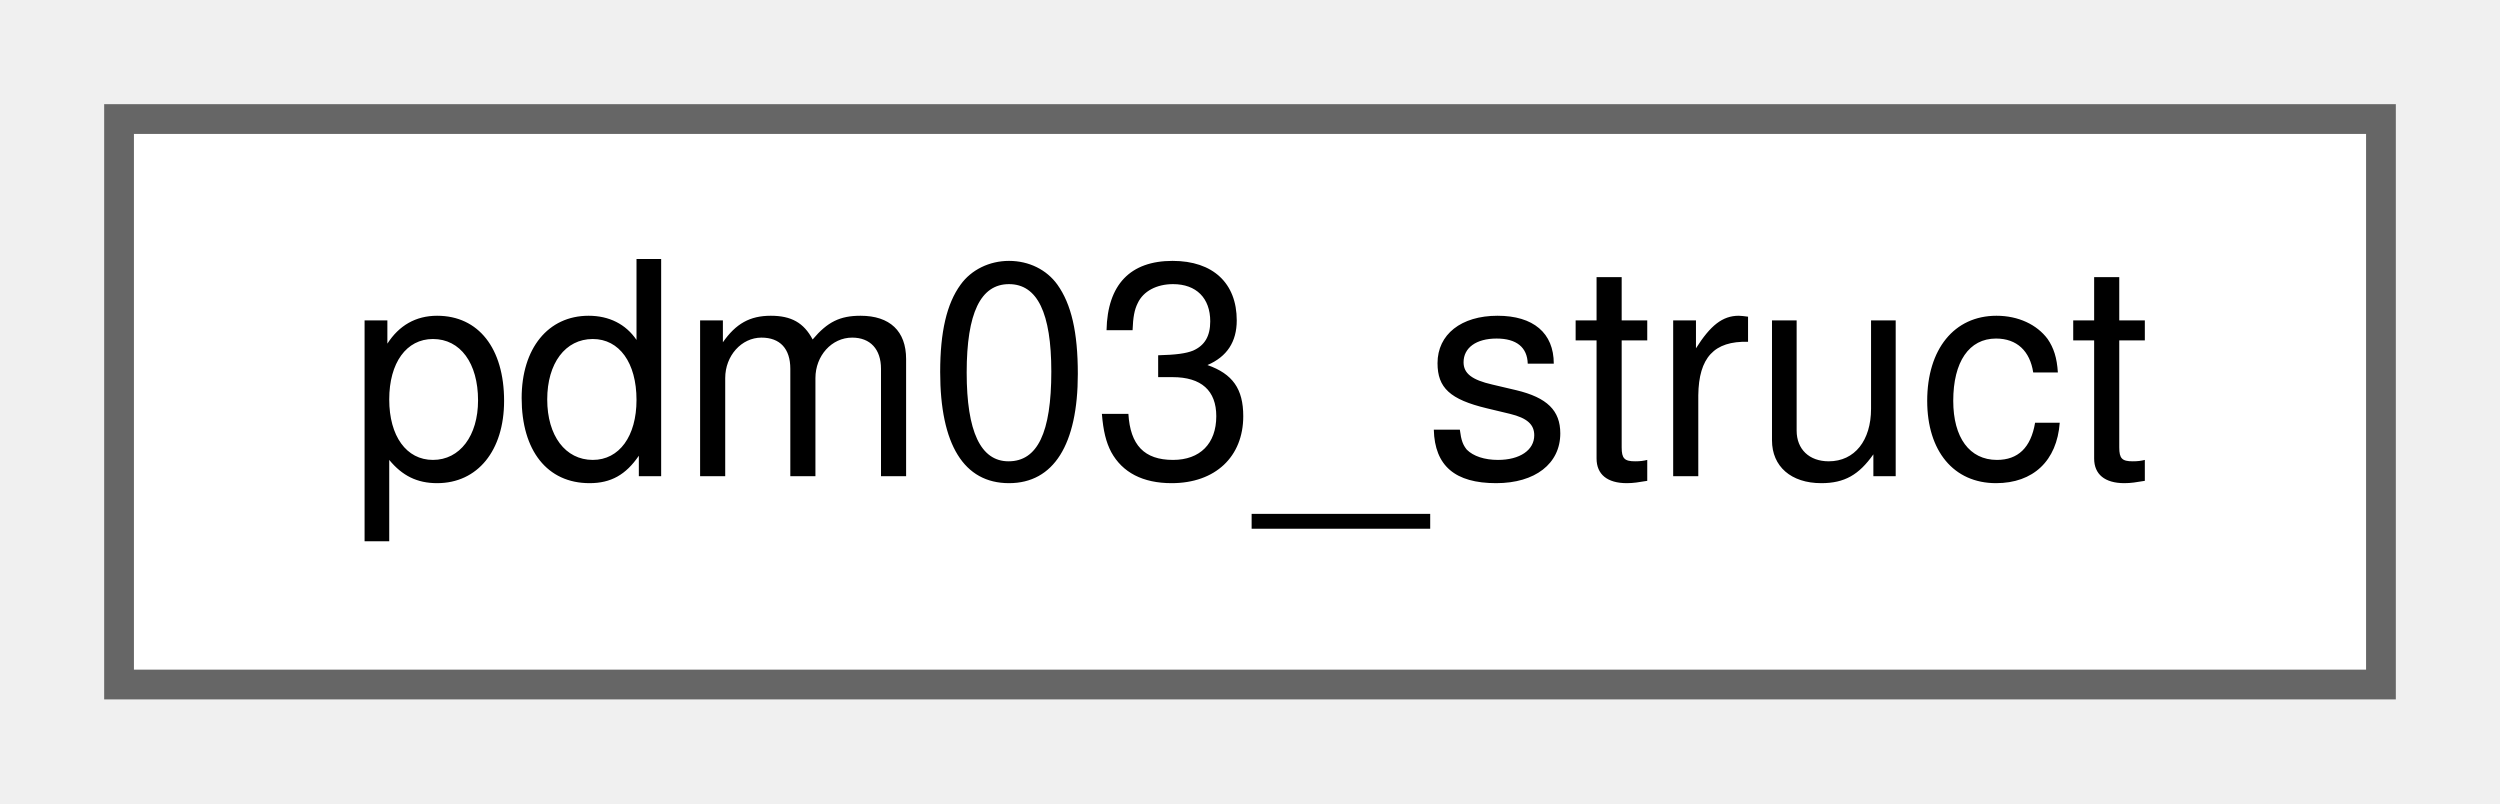
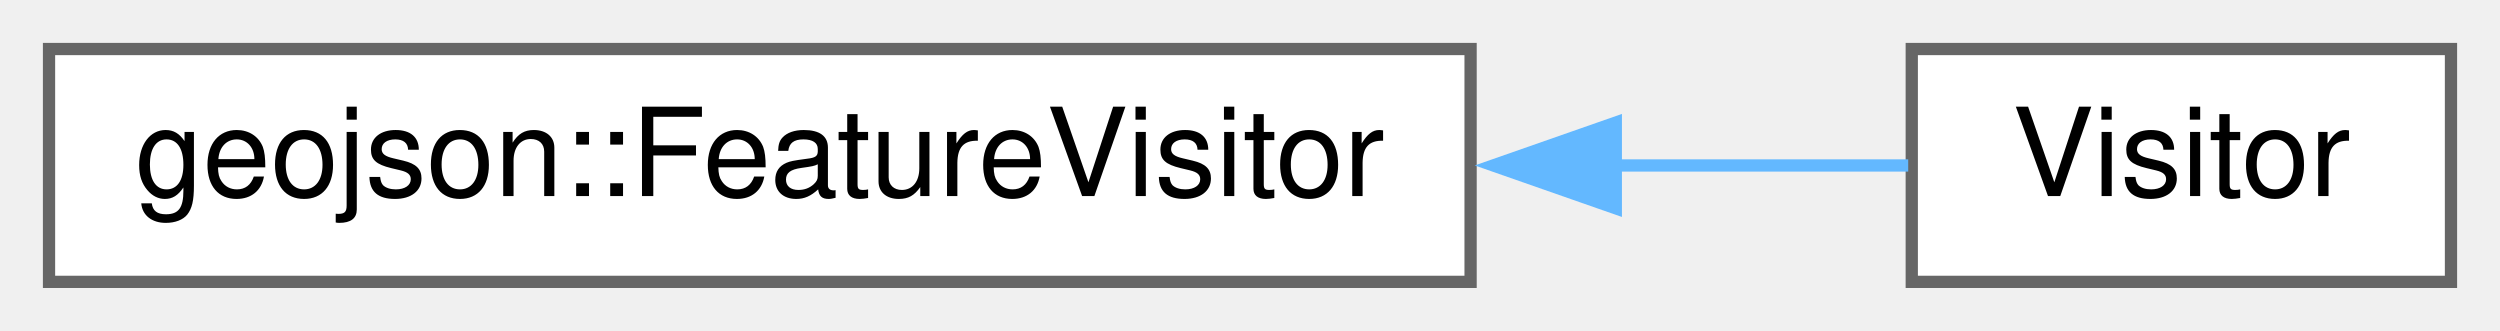
- <svg xmlns="http://www.w3.org/2000/svg" xmlns:xlink="http://www.w3.org/1999/xlink" width="84pt" height="27pt" viewBox="0.00 0.00 84.00 27.00">
+ <svg xmlns="http://www.w3.org/2000/svg" xmlns:xlink="http://www.w3.org/1999/xlink" width="204pt" height="27pt" viewBox="0.00 0.00 204.00 27.00">
  <g id="graph0" class="graph" transform="scale(1 1) rotate(0) translate(4 23)">
    <g id="node1" class="node">
      <g id="a_node1">
-         <a xlink:href="structpdm03__struct.html" target="_top" xlink:title=" ">
-           <polygon fill="white" stroke="#666666" points="76,-19 0,-19 0,0 76,0 76,-19" />
-           <text text-anchor="middle" x="38" y="-7" font-family="Helvetica,sans-Serif" font-size="10.00">pdm03_struct</text>
+         <a xlink:href="classgeojson_1_1_feature_visitor.html" target="_top" xlink:title="An abstract class used to operate on the children of FeatureBase.">
+           <polygon fill="white" stroke="#666666" points="116,-19 0,-19 0,0 116,0 116,-19" />
+           <text text-anchor="middle" x="58" y="-7" font-family="Helvetica,sans-Serif" font-size="10.00">geojson::FeatureVisitor</text>
        </a>
      </g>
    </g>
+     <g id="node2" class="node">
+       <g id="a_node2">
+         <a xlink:href="class_visitor.html" target="_top" xlink:title=" ">
+           <polygon fill="white" stroke="#666666" points="196,-19 152,-19 152,0 196,0 196,-19" />
+           <text text-anchor="middle" x="174" y="-7" font-family="Helvetica,sans-Serif" font-size="10.00">Visitor</text>
+         </a>
+       </g>
+     </g>
+     <g id="edge1" class="edge">
+       <path fill="none" stroke="#63b8ff" d="M127.81,-9.5C136.43,-9.5 144.68,-9.5 151.71,-9.5" />
+       <polygon fill="#63b8ff" stroke="#63b8ff" points="127.85,-6 117.85,-9.5 127.85,-13 127.85,-6" />
+     </g>
  </g>
</svg>
